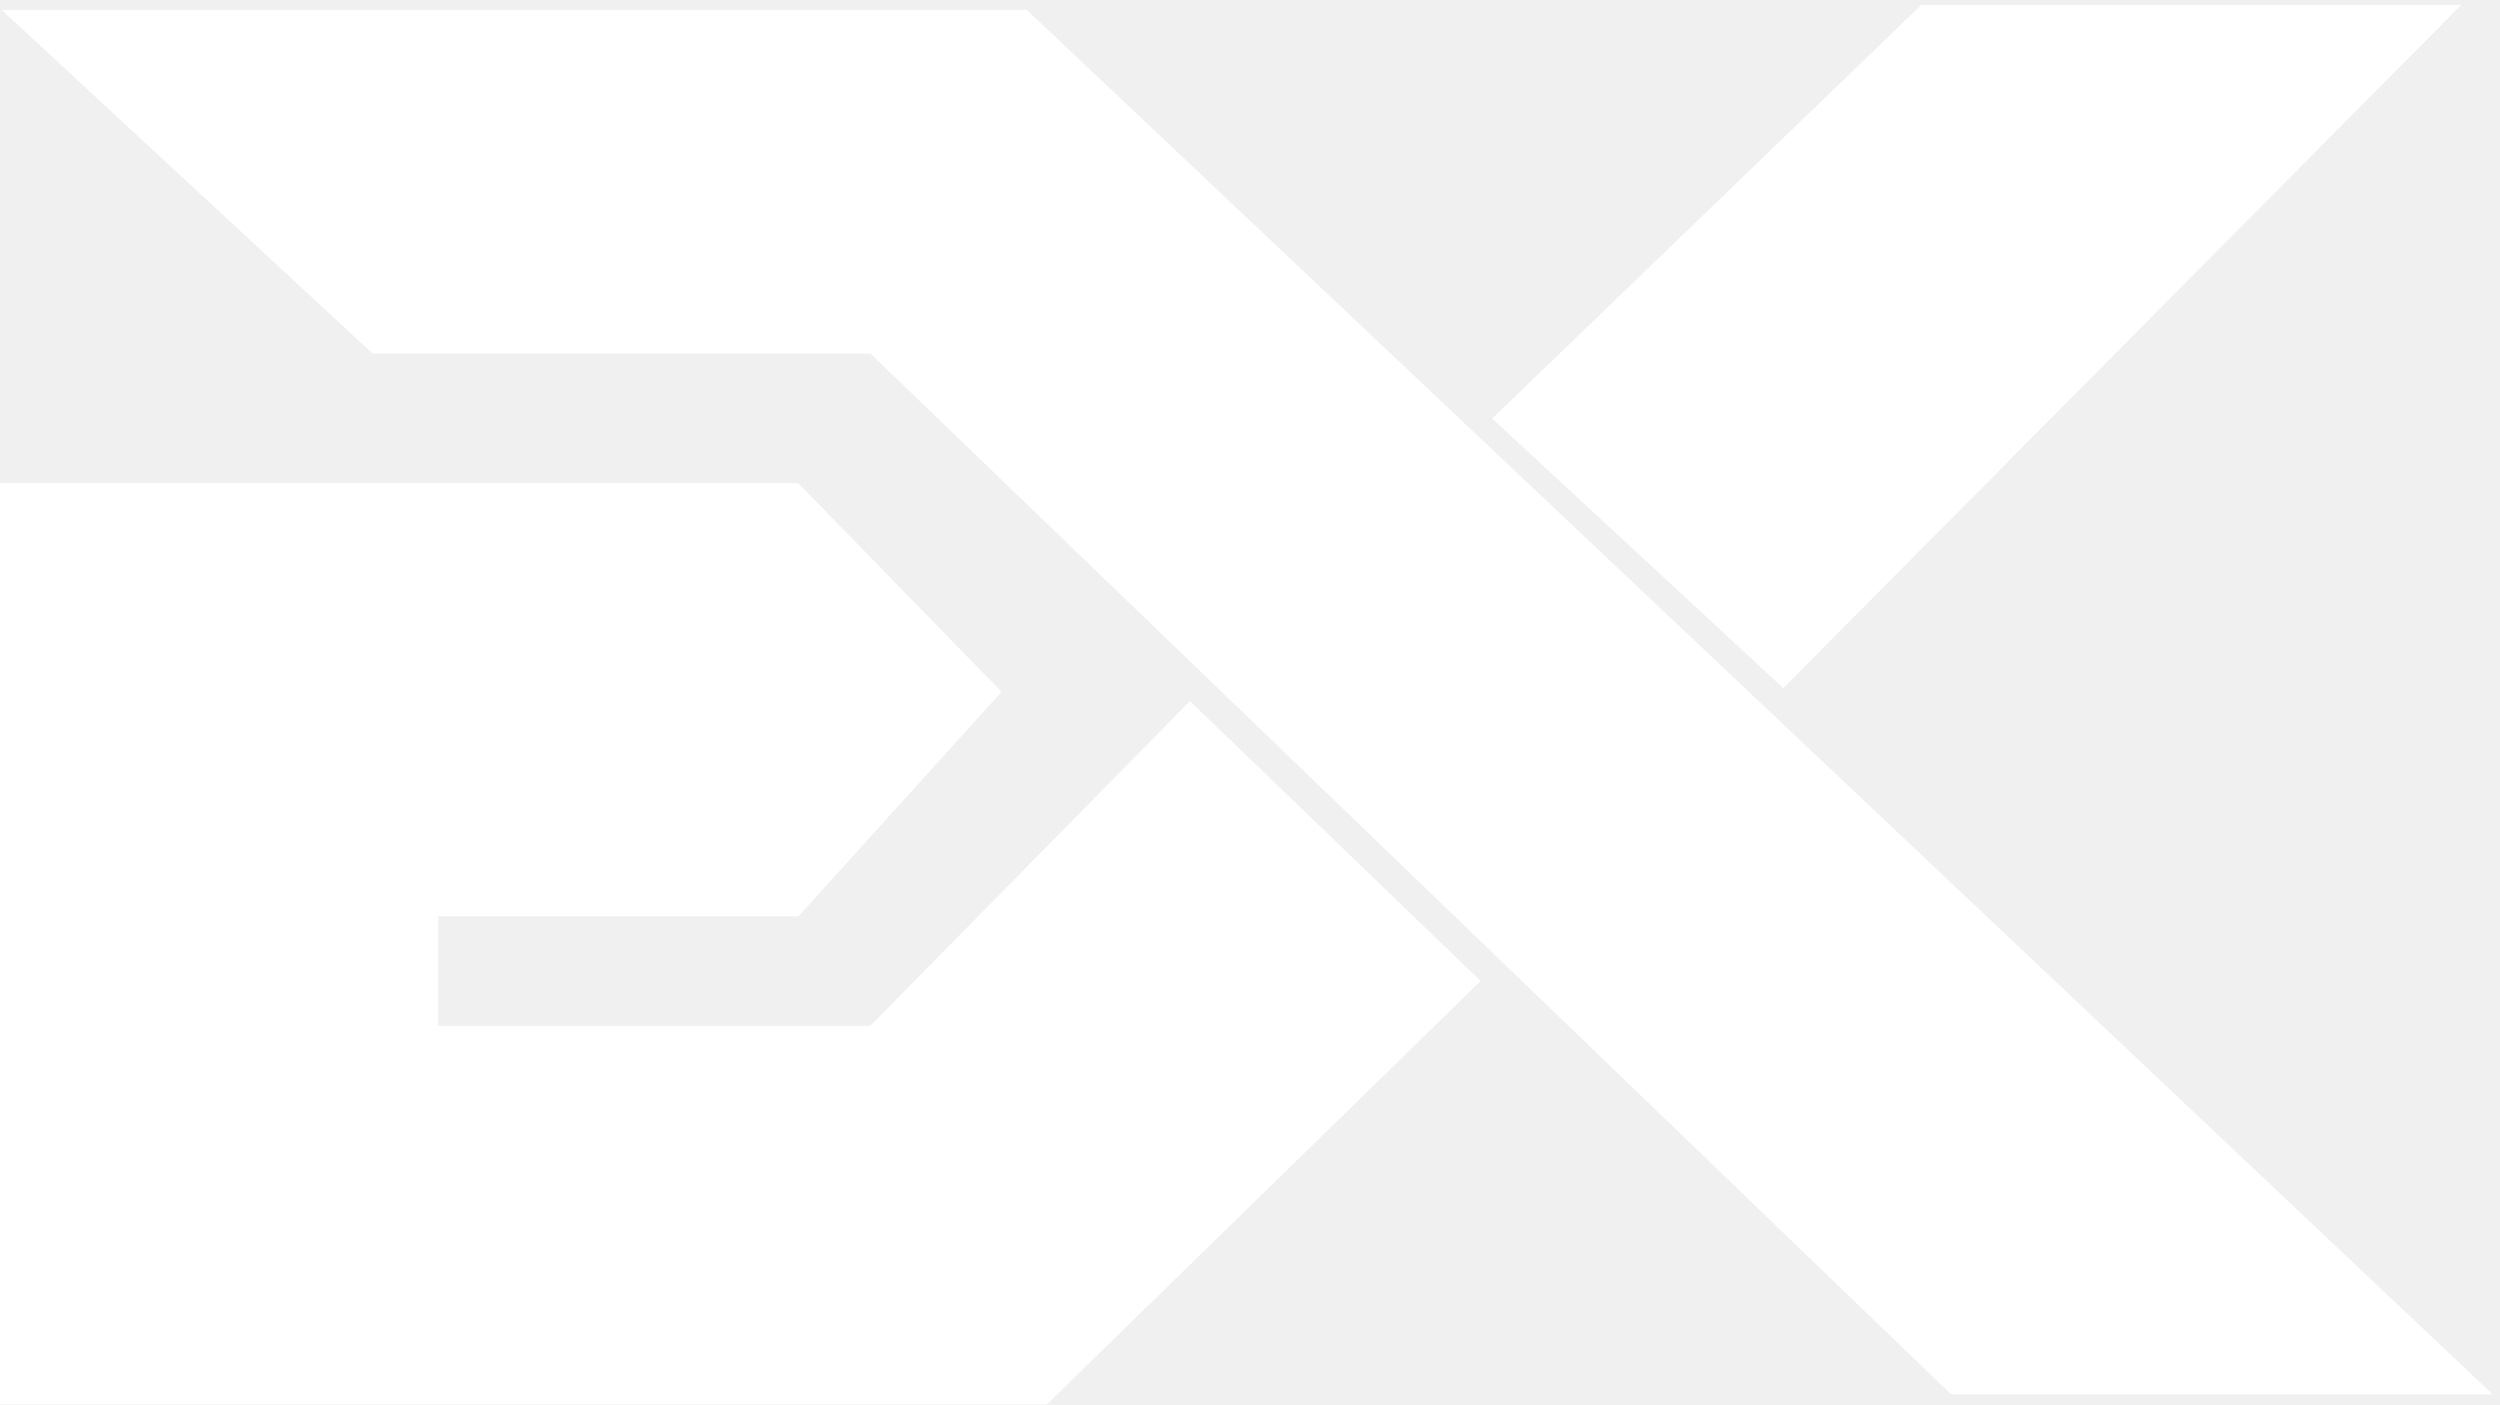
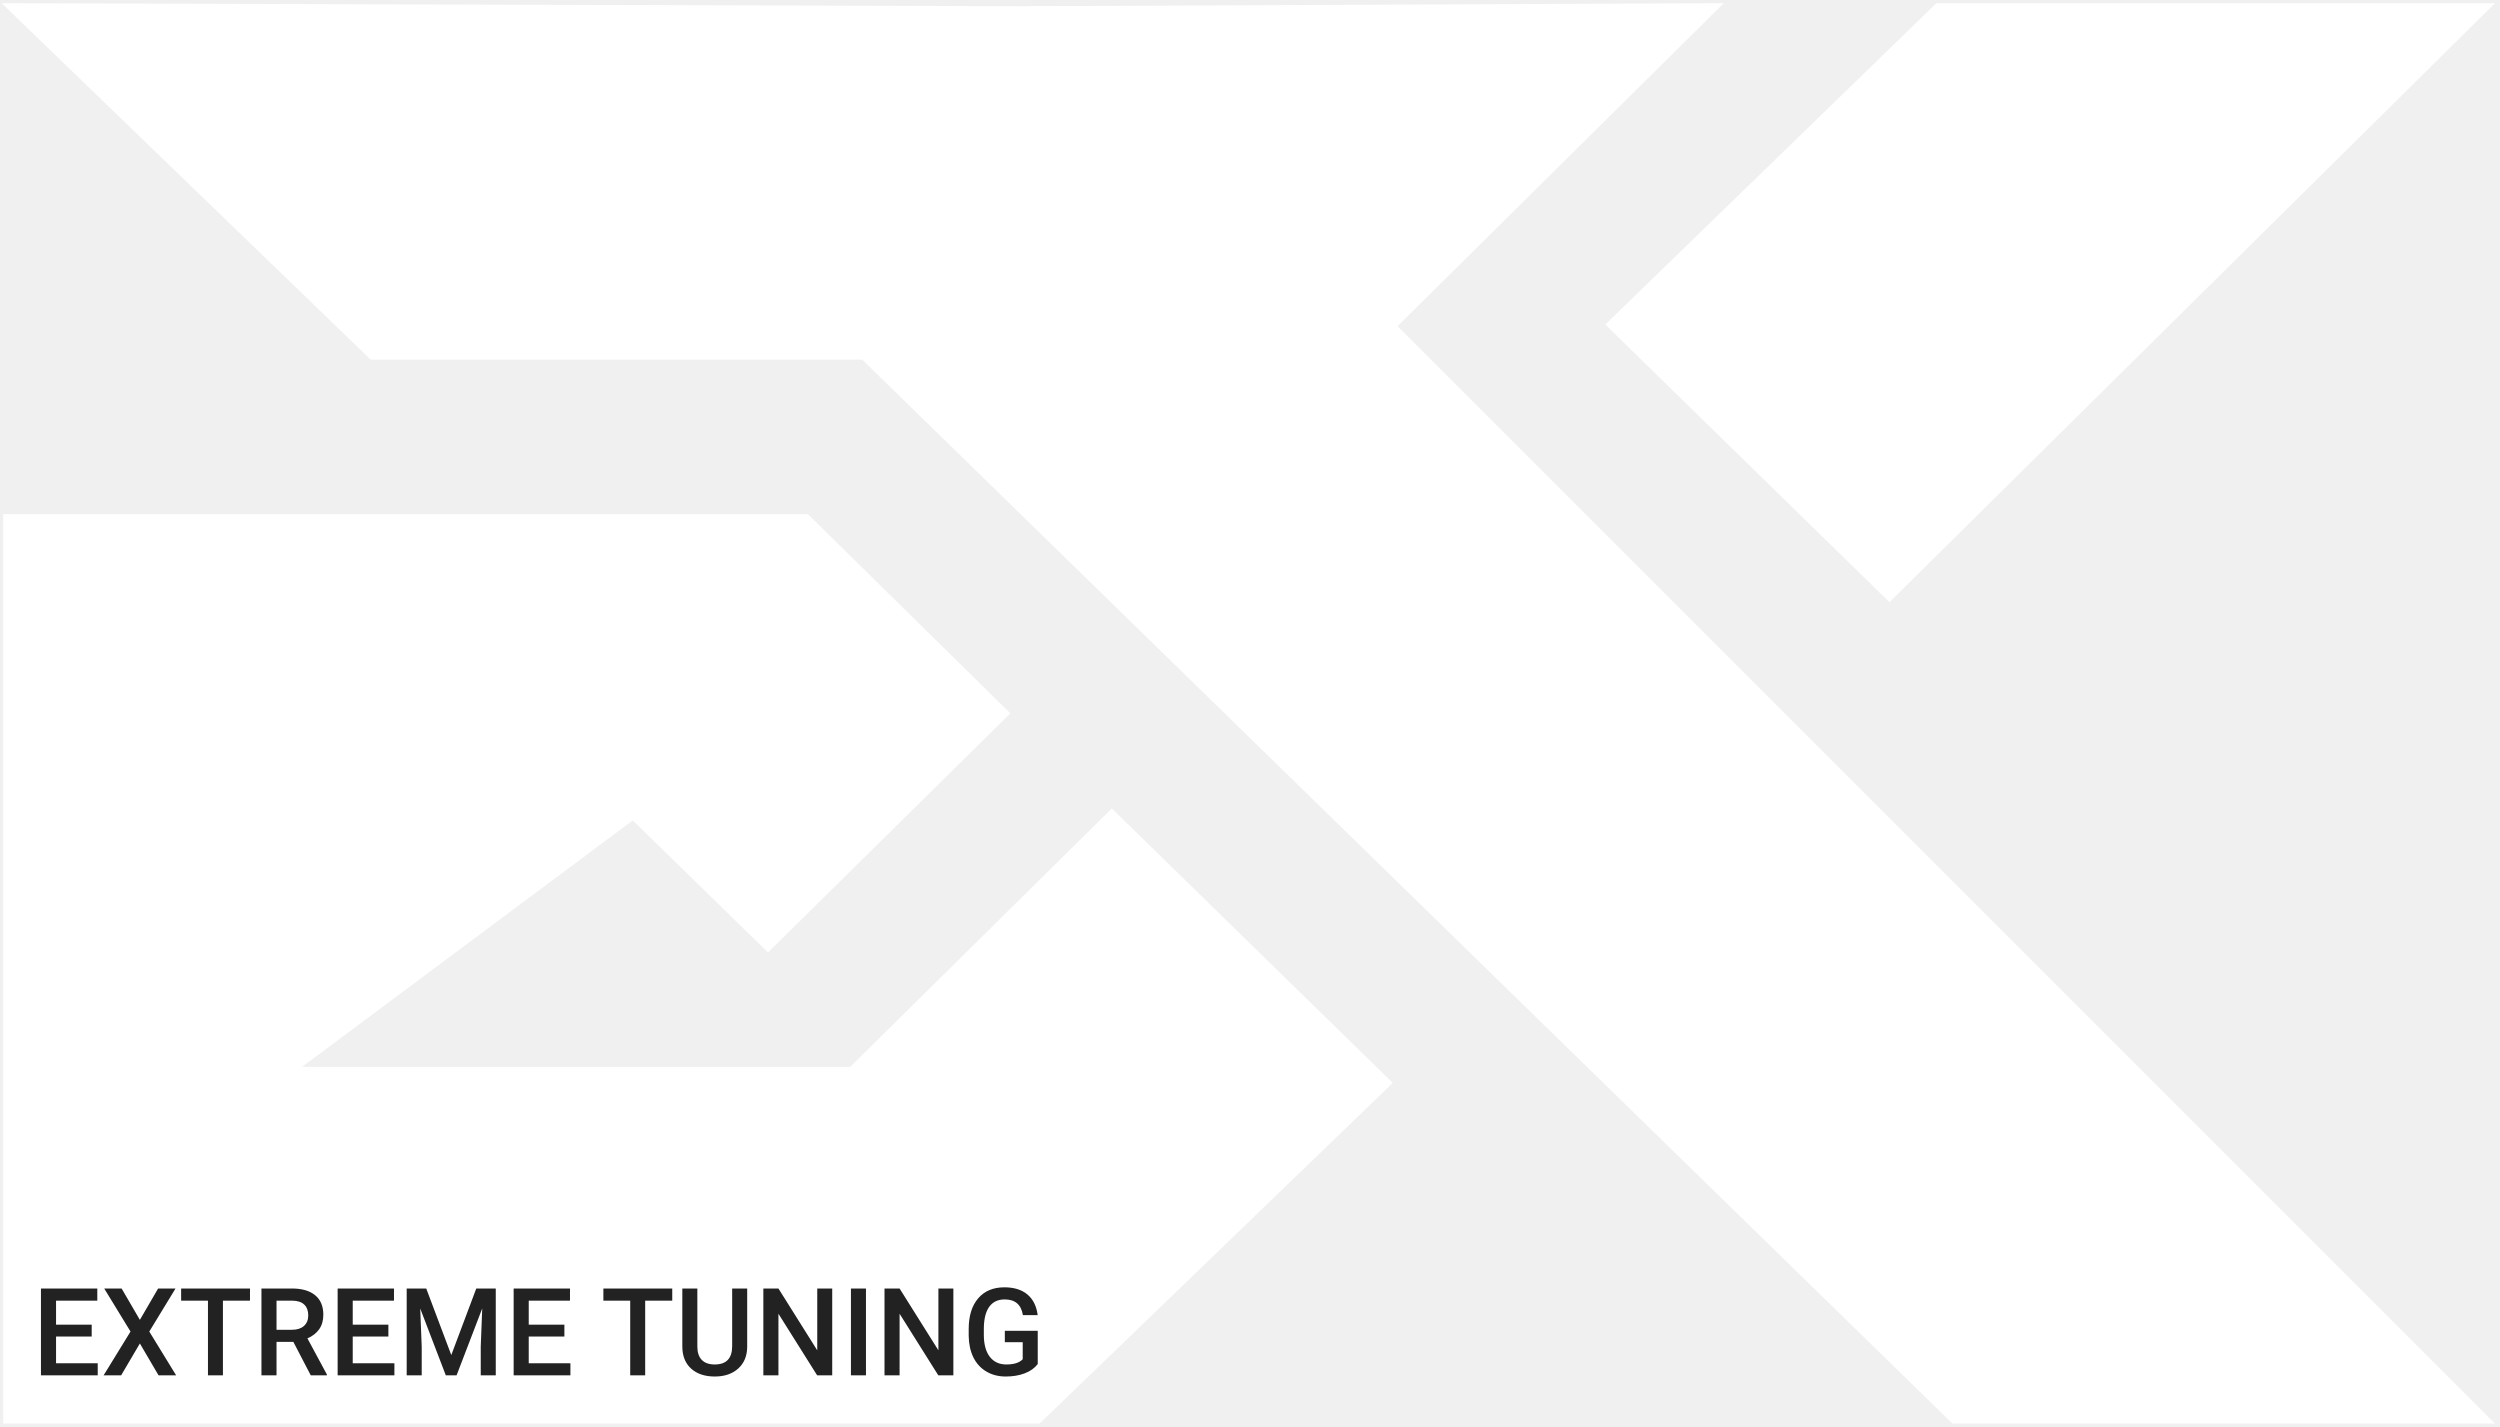
- <svg xmlns="http://www.w3.org/2000/svg" width="251" height="141" viewBox="0 0 251 141" fill="none">
-   <path d="M102.5 2.5H4L38 34H88L196.5 138.5H246.5L102.5 2.5Z" fill="white" stroke="white" stroke-width="3" stroke-linecap="round" />
-   <path d="M243.5 2H193.5L152 42L179 67L243.5 2Z" fill="white" stroke="white" stroke-width="3" stroke-linecap="round" />
-   <path d="M146.5 98.5L119.5 72.5L88 104.5H42.5V90.5H79.5L98.5 69.5L79.5 50H1.5V139.5H104.5L146.5 98.5Z" fill="white" stroke="white" stroke-width="3" stroke-linecap="round" />
+ <svg xmlns="http://www.w3.org/2000/svg" width="389" height="222" viewBox="0 0 389 222" fill="none">
+   <path d="M216.5 51L161.384 1.463L267 1L216.5 51Z" fill="white" stroke="white" />
+   <path d="M216 168.5L173 126.5L132.5 166.5H45.5L98.5 127L119.5 147.5L156.5 111L125.5 80.5H1V221H161.567L216 168.5Z" fill="white" stroke="white" />
+   <path d="M167.5 1.5L1.5 1L57.884 55.463H134.368L304 221H387L167.5 1.5Z" fill="white" stroke="white" />
+   <path d="M294 93L250.5 50.5L301.5 1H387L294 93Z" fill="white" stroke="white" />
+   <path d="M14.268 207.97H8.72V212.126H15.205V214H6.373V200.492H15.14V202.385H8.72V206.114H14.268V207.97ZM21.764 205.372L24.603 200.492H27.312L23.23 207.19L27.405 214H24.668L21.764 209.046L18.851 214H16.123L20.308 207.19L16.216 200.492H18.925L21.764 205.372ZM38.899 202.385H34.688V214H32.359V202.385H28.184V200.492H38.899V202.385ZM45.644 208.795H43.028V214H40.681V200.492H45.431C46.989 200.492 48.192 200.842 49.04 201.541C49.887 202.239 50.31 203.251 50.31 204.574C50.31 205.477 50.091 206.235 49.652 206.847C49.219 207.453 48.613 207.92 47.834 208.248L50.867 213.879V214H48.353L45.644 208.795ZM43.028 206.912H45.44C46.232 206.912 46.85 206.714 47.295 206.318C47.741 205.916 47.963 205.369 47.963 204.676C47.963 203.953 47.756 203.393 47.342 202.997C46.934 202.601 46.321 202.397 45.505 202.385H43.028V206.912ZM60.432 207.97H54.884V212.126H61.369V214H52.537V200.492H61.304V202.385H54.884V206.114H60.432V207.97ZM66.323 200.492L70.22 210.846L74.107 200.492H77.141V214H74.803V209.547L75.035 203.591L71.045 214H69.366L65.386 203.6L65.618 209.547V214H63.28V200.492H66.323ZM87.819 207.97H82.271V212.126H88.756V214H79.924V200.492H88.691V202.385H82.271V206.114H87.819V207.97ZM104.602 202.385H100.39V214H98.061V202.385H93.886V200.492H104.602V202.385ZM116.263 200.492V209.519C116.263 210.954 115.802 212.092 114.881 212.933C113.965 213.768 112.744 214.186 111.216 214.186C109.67 214.186 108.442 213.774 107.533 212.952C106.624 212.123 106.169 210.976 106.169 209.51V200.492H108.507V209.528C108.507 210.431 108.736 211.121 109.194 211.597C109.652 212.073 110.326 212.312 111.216 212.312C113.022 212.312 113.925 211.359 113.925 209.454V200.492H116.263ZM129.493 214H127.146L121.125 204.417V214H118.777V200.492H121.125L127.164 210.113V200.492H129.493V214ZM134.744 214H132.406V200.492H134.744V214ZM148.344 214H145.997L139.976 204.417V214H137.629V200.492H139.976L146.016 210.113V200.492H148.344V214ZM161.472 212.247C160.983 212.884 160.306 213.366 159.44 213.694C158.574 214.022 157.591 214.186 156.49 214.186C155.358 214.186 154.356 213.929 153.484 213.416C152.612 212.902 151.938 212.169 151.461 211.217C150.991 210.258 150.747 209.142 150.729 207.868V206.81C150.729 204.769 151.217 203.176 152.194 202.032C153.172 200.882 154.535 200.307 156.286 200.307C157.789 200.307 158.982 200.678 159.867 201.42C160.751 202.162 161.283 203.232 161.462 204.63H159.162C158.902 203.003 157.959 202.19 156.332 202.19C155.281 202.19 154.48 202.57 153.929 203.331C153.385 204.086 153.104 205.196 153.085 206.662V207.701C153.085 209.16 153.391 210.295 154.003 211.105C154.622 211.91 155.479 212.312 156.573 212.312C157.773 212.312 158.627 212.039 159.134 211.495V208.851H156.351V207.07H161.472V212.247Z" fill="#222222" />
</svg>
